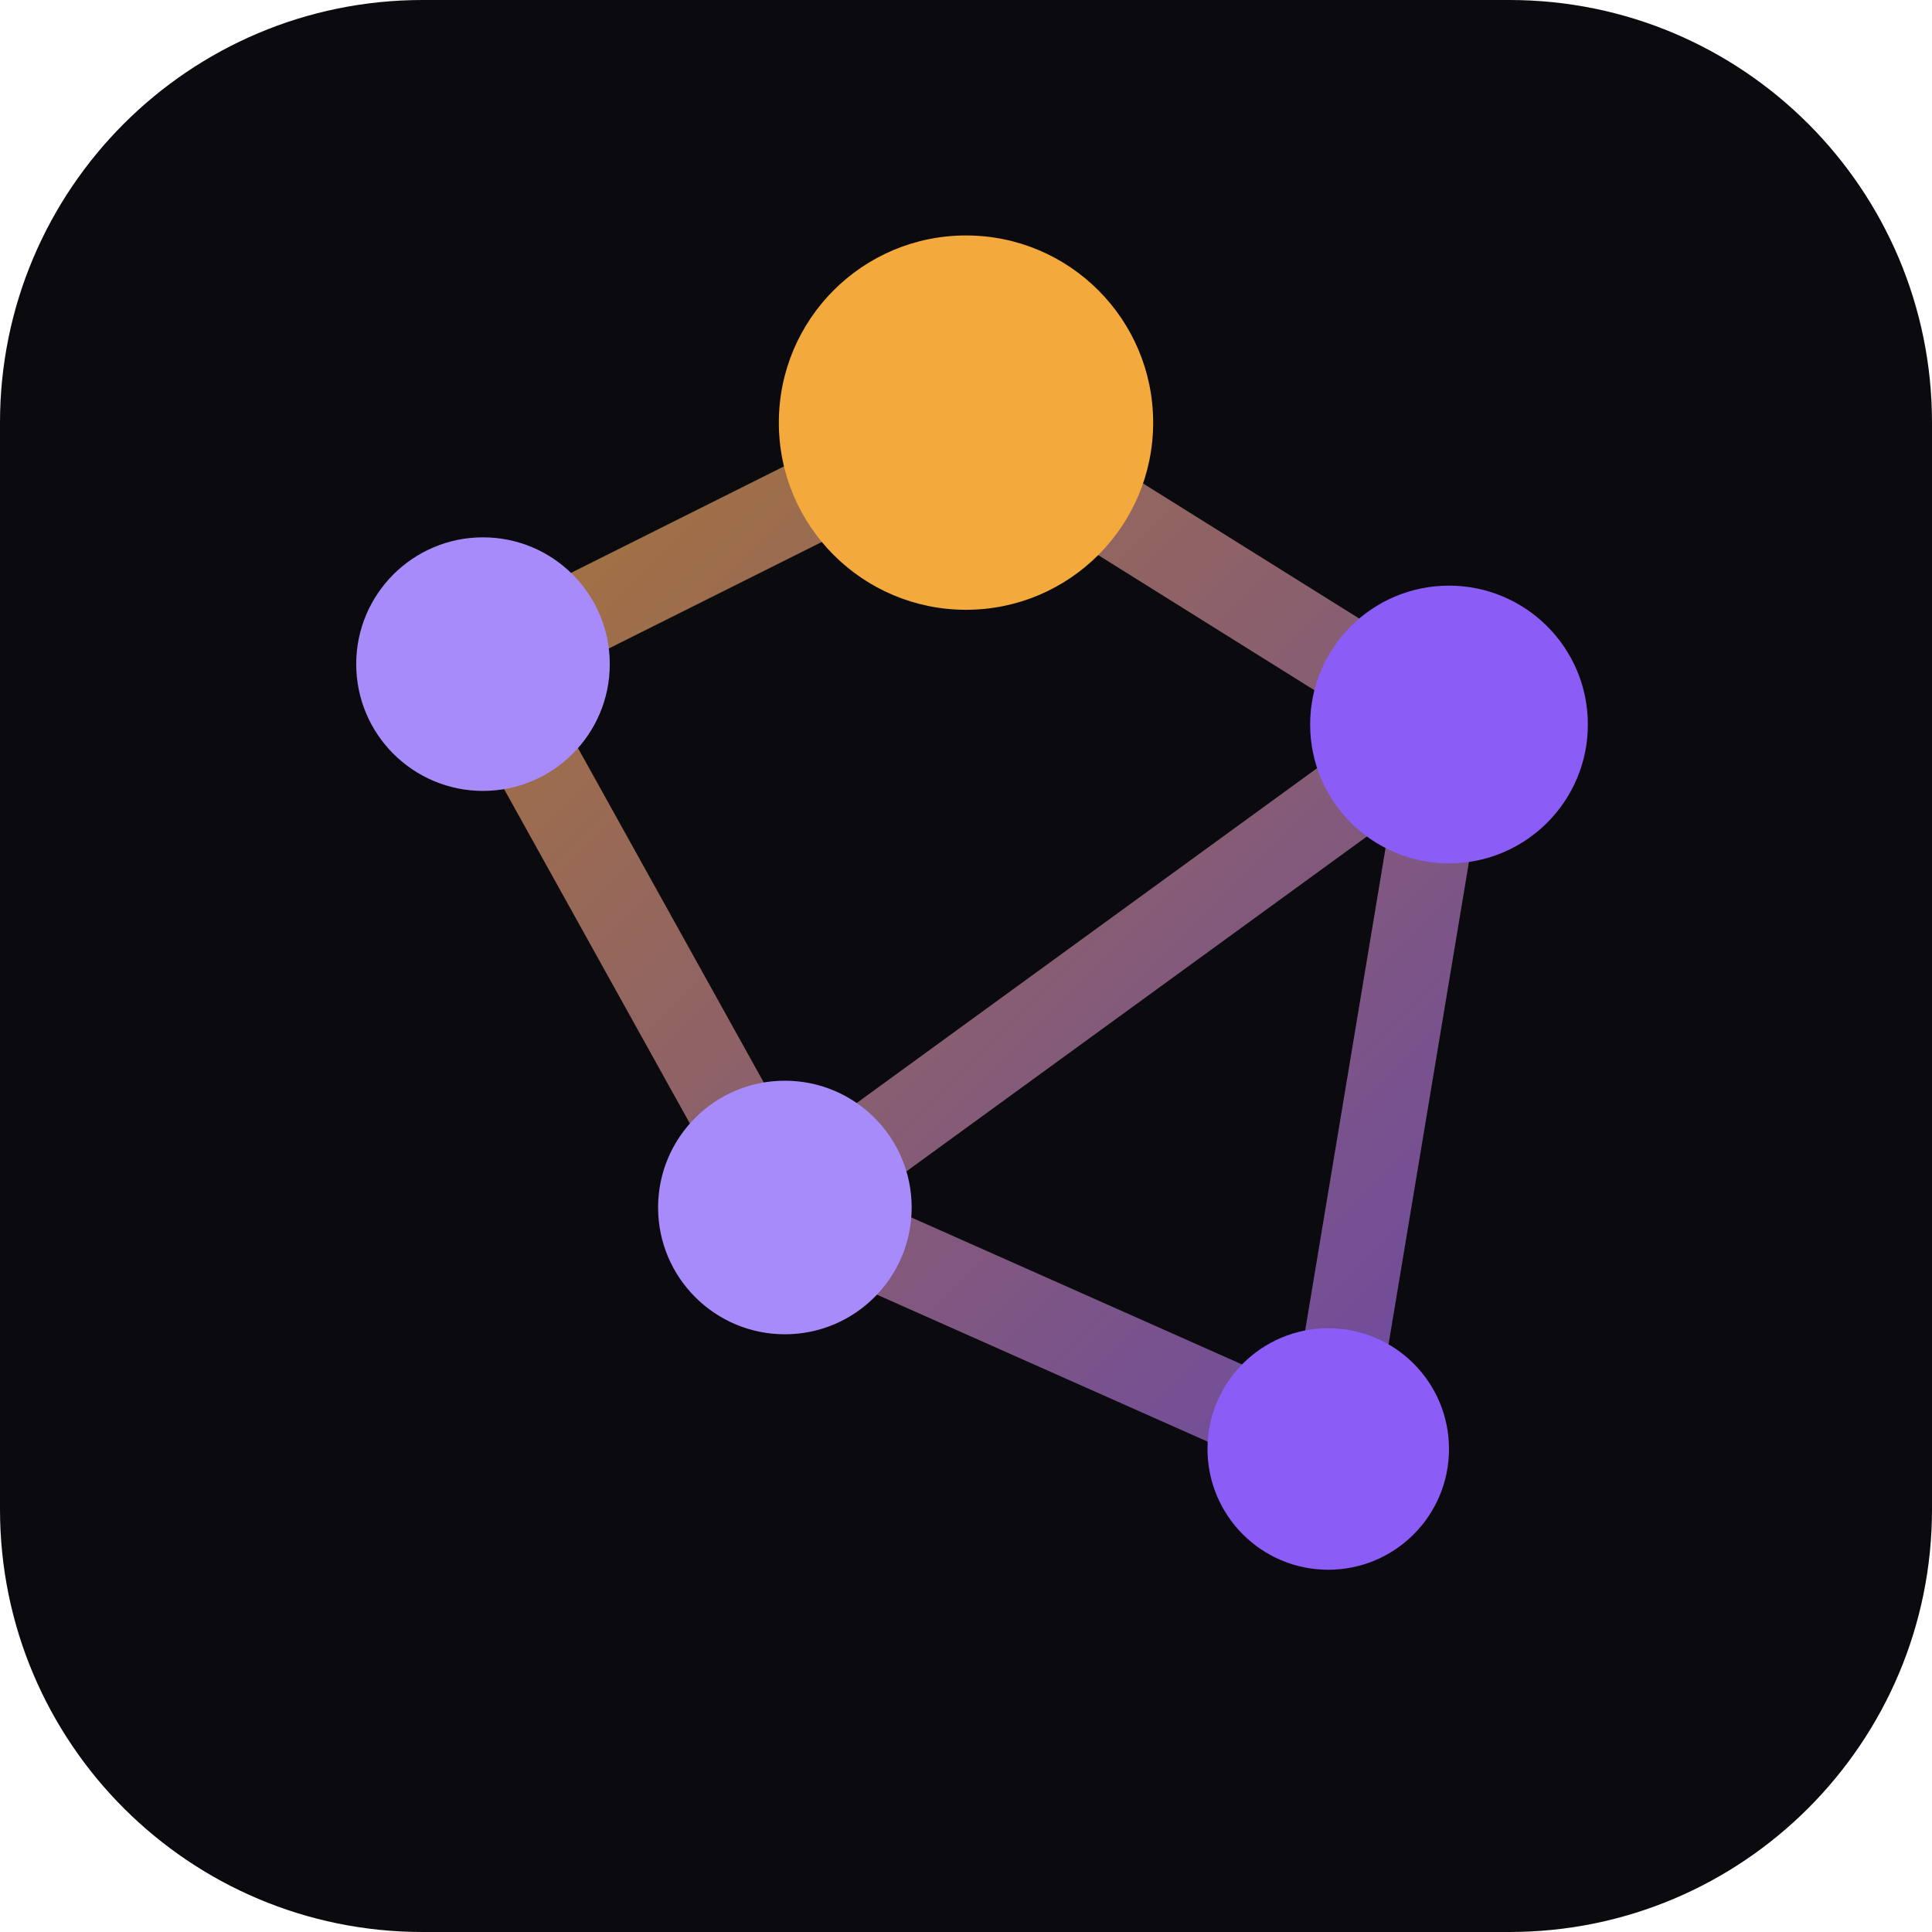
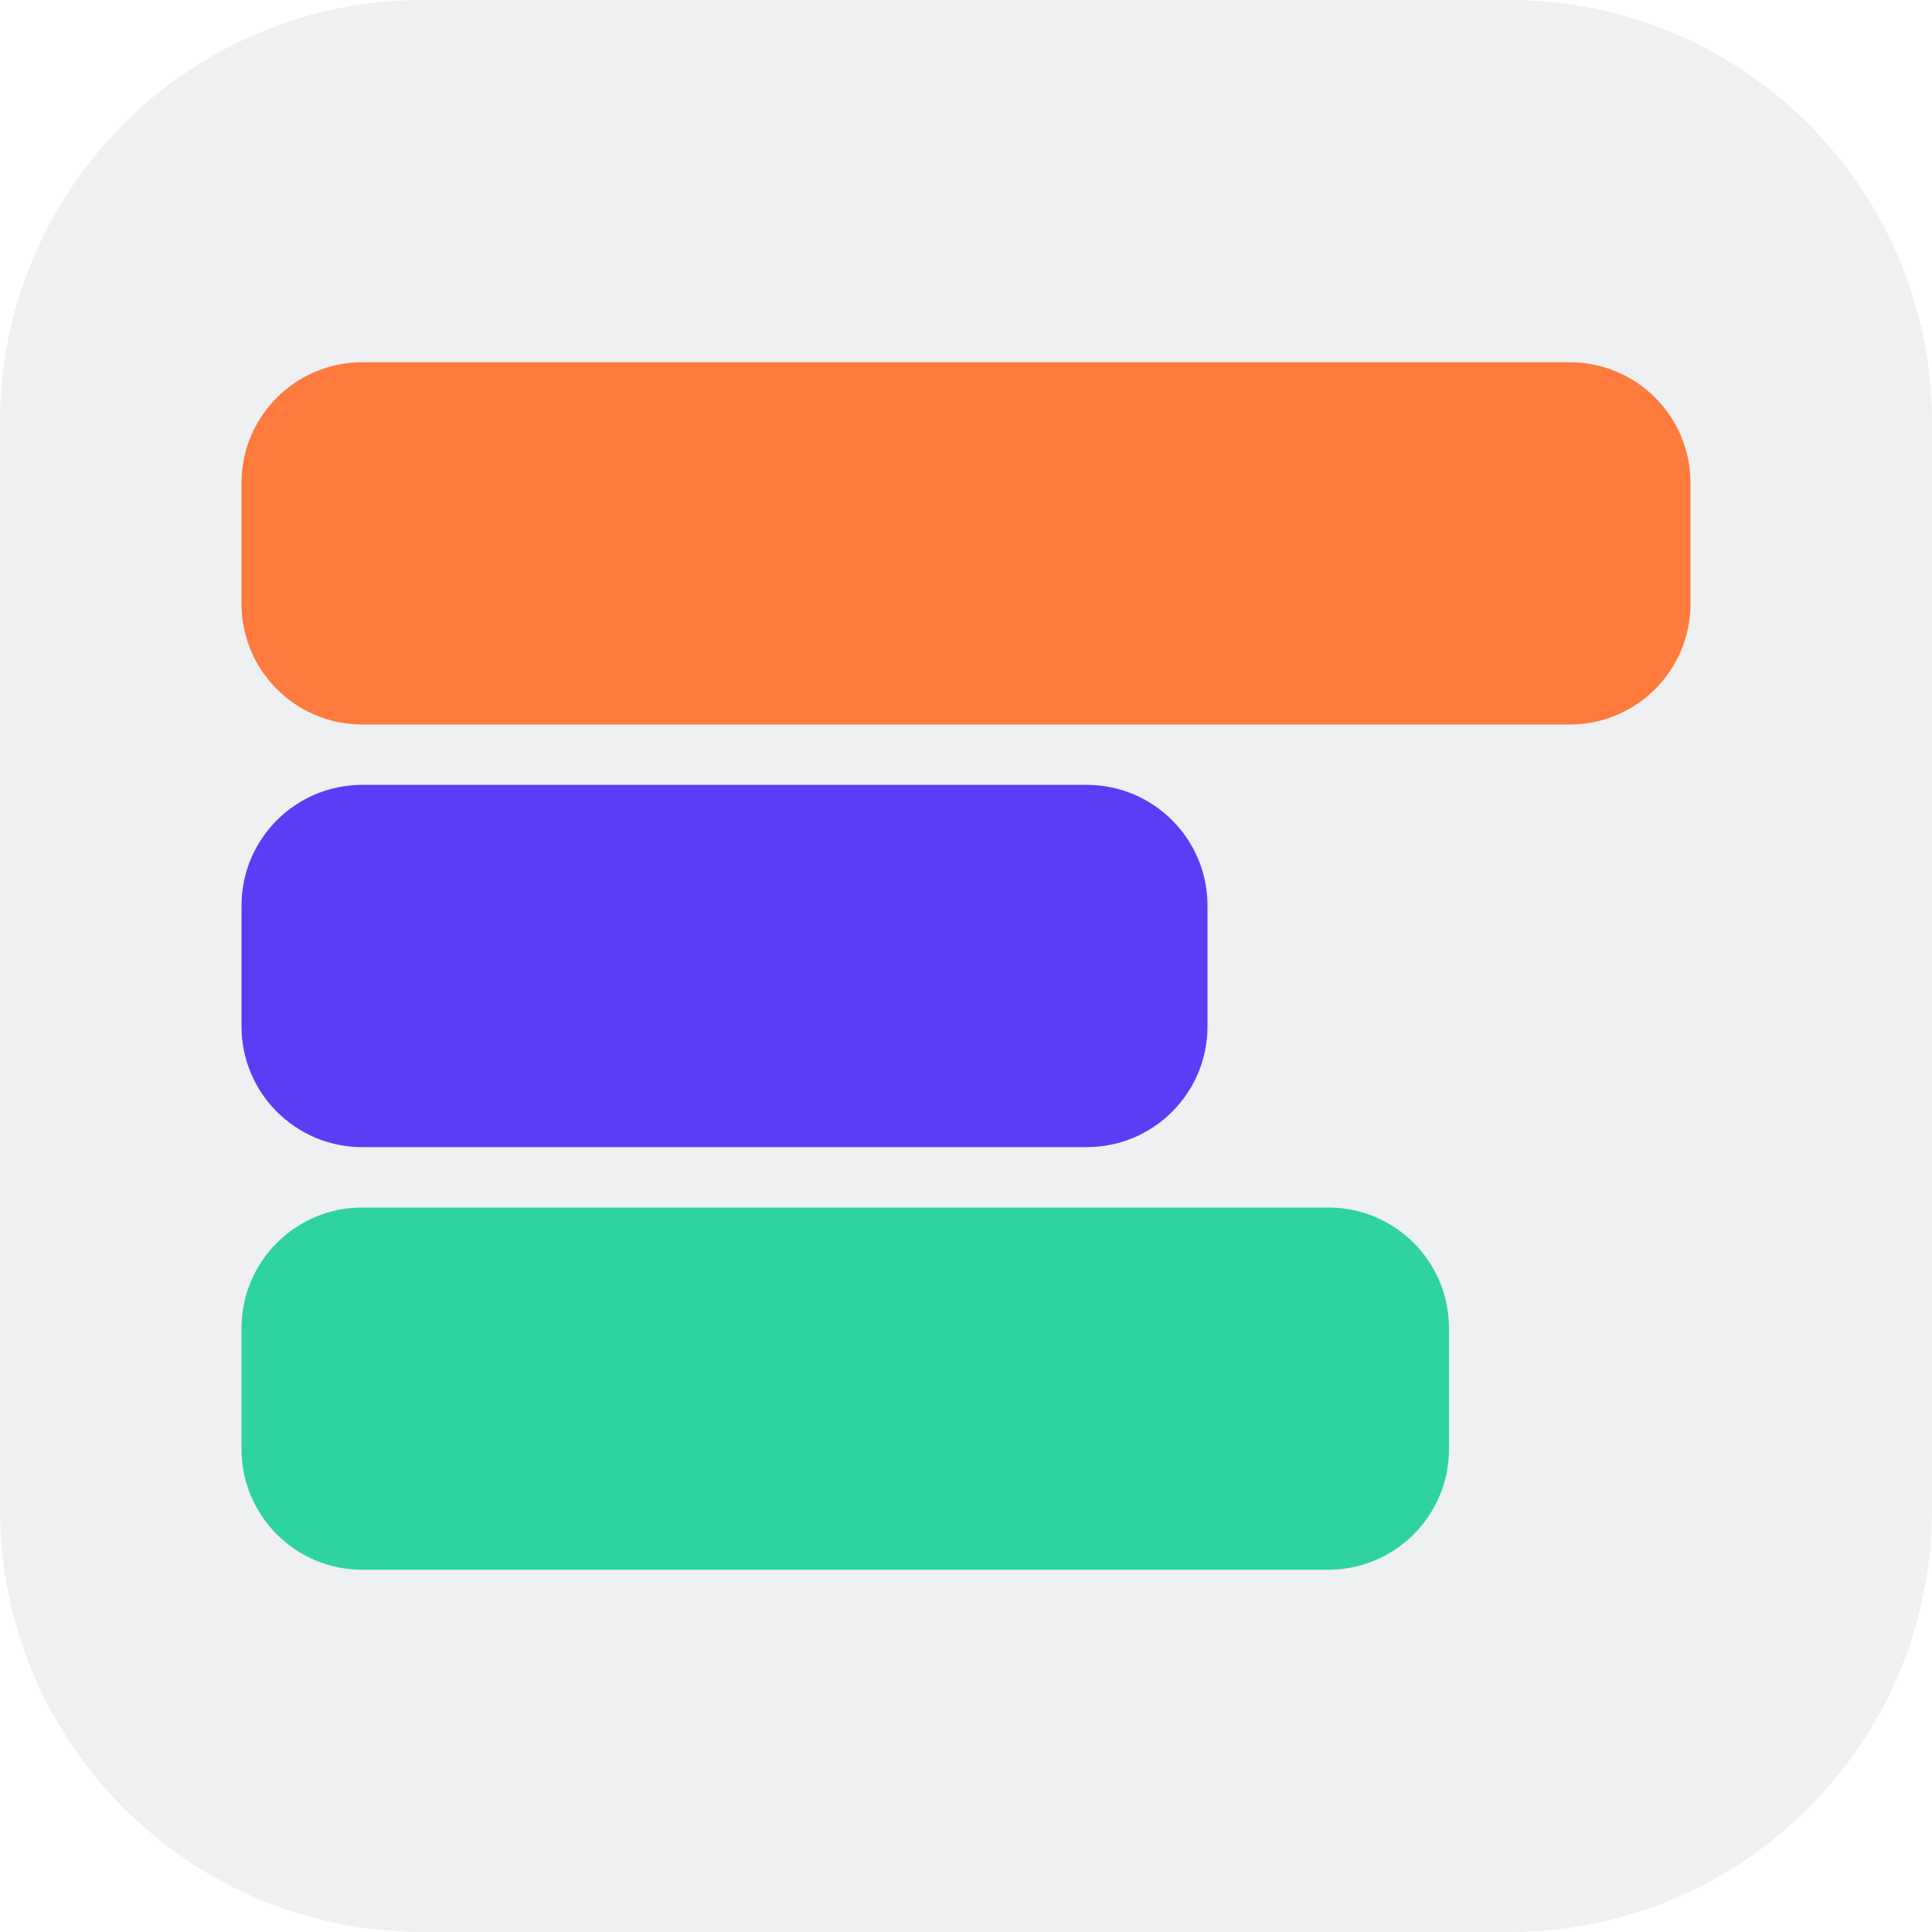
- <svg xmlns="http://www.w3.org/2000/svg" viewBox="0 0 32 32" width="32" height="32" role="img" aria-label="Agentry">
-   <rect width="32" height="32" rx="7" fill="#0b0b0f" />
-   <g stroke="url(#fav-edge)" stroke-width="1.4" fill="none" opacity="0.7" stroke-linecap="round">
-     <line x1="8" y1="11" x2="16" y2="7" />
-     <line x1="16" y1="7" x2="24" y2="12" />
-     <line x1="8" y1="11" x2="13" y2="20" />
-     <line x1="13" y1="20" x2="24" y2="12" />
-     <line x1="13" y1="20" x2="22" y2="24" />
-     <line x1="24" y1="12" x2="22" y2="24" />
-   </g>
-   <g>
-     <circle cx="16" cy="7" r="3.1" fill="#f4a93c" />
-     <circle cx="8" cy="11" r="2.1" fill="#a78bfa" />
-     <circle cx="24" cy="12" r="2.3" fill="#8b5cf6" />
-     <circle cx="13" cy="20" r="2.1" fill="#a78bfa" />
-     <circle cx="22" cy="24" r="2.0" fill="#8b5cf6" />
-   </g>
-   <defs>
-     <linearGradient id="fav-edge" x1="6" y1="6" x2="26" y2="26" gradientUnits="userSpaceOnUse">
-       <stop offset="0" stop-color="#f4a93c" />
-       <stop offset="1" stop-color="#8b5cf6" />
-     </linearGradient>
-   </defs>
+ <svg xmlns="http://www.w3.org/2000/svg" viewBox="0 0 32 32" width="32" height="32">
+   <rect width="32" height="32" rx="7" fill="#EEF0F2" />
+   <rect x="4" y="6" width="24" height="6" rx="2" fill="#FF7A3D" />
+   <rect x="4" y="13" width="16" height="6" rx="2" fill="#5B3DF5" />
+   <rect x="4" y="20" width="20" height="6" rx="2" fill="#2ED3A0" />
</svg>
